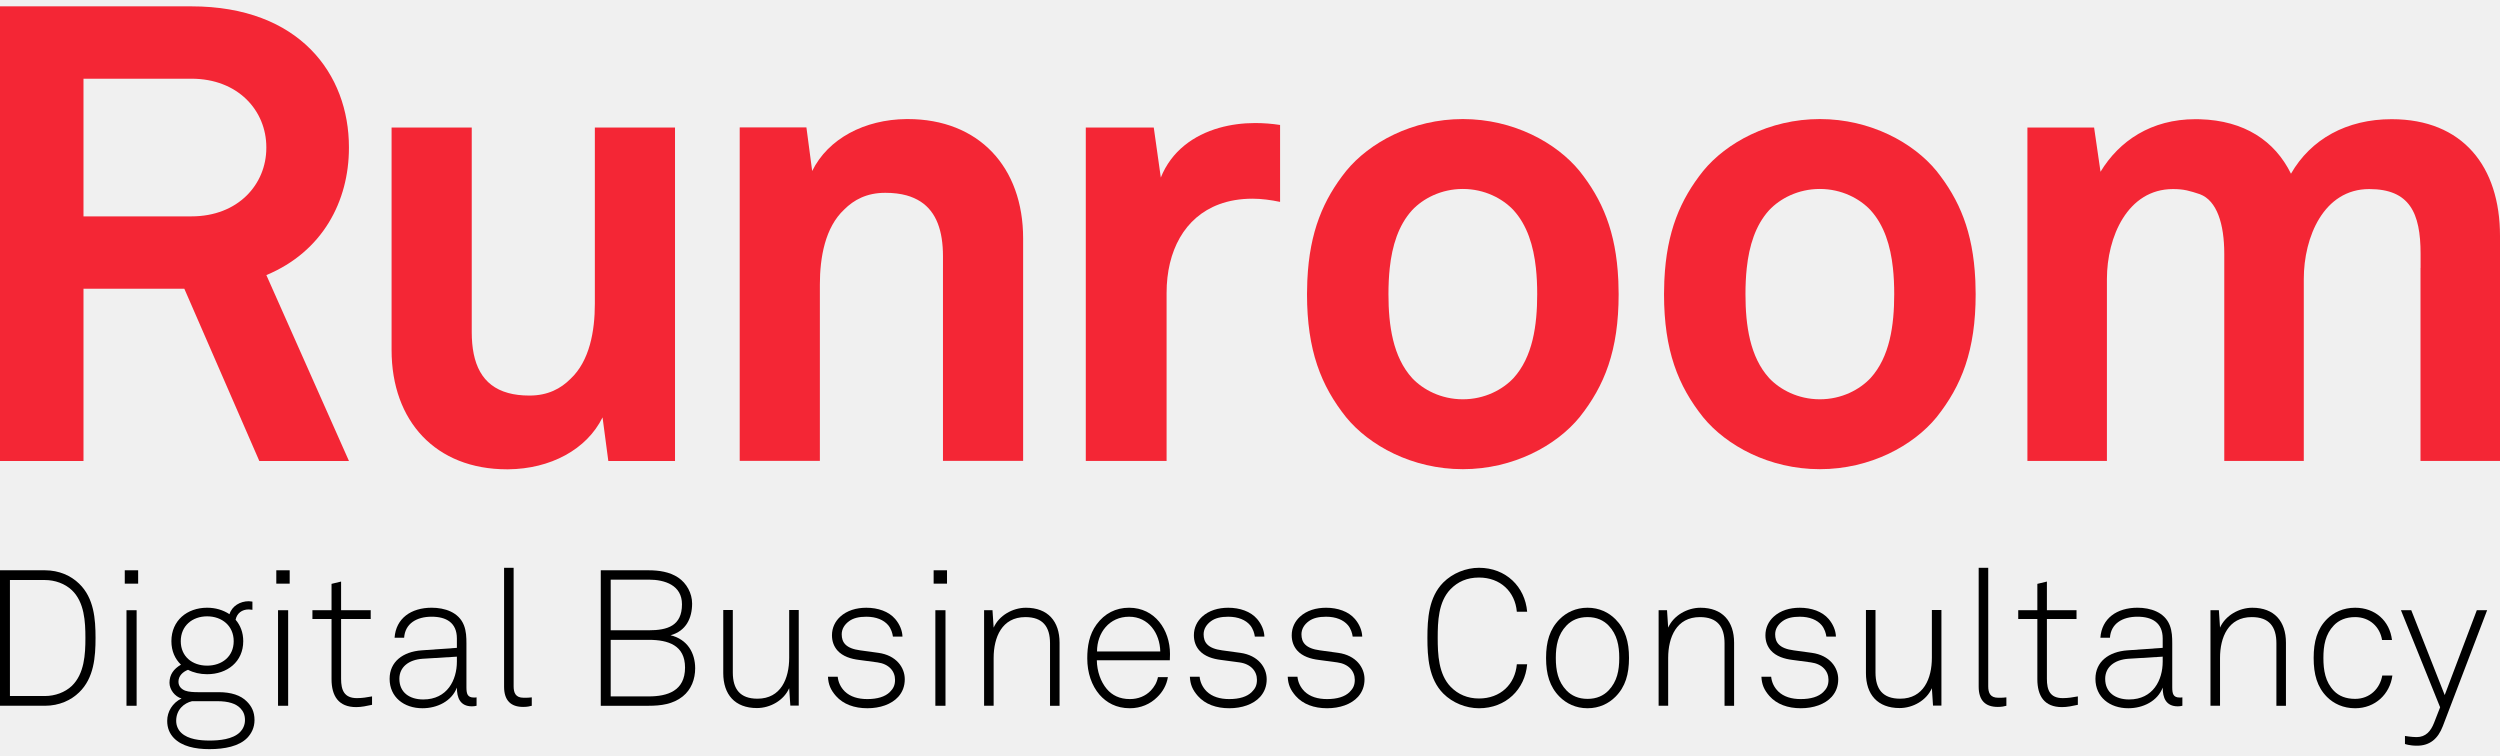
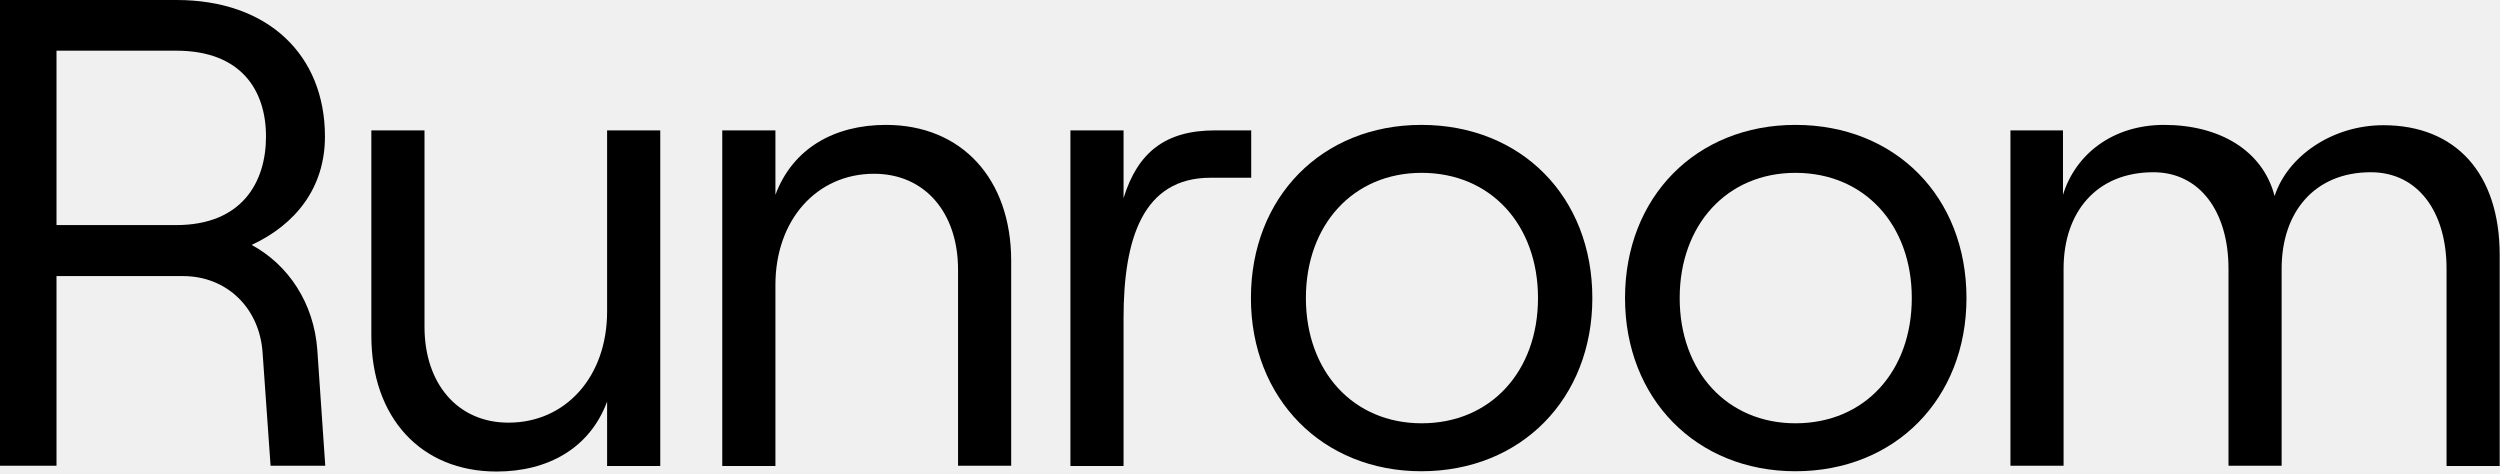
- <svg xmlns="http://www.w3.org/2000/svg" version="1.1" id="Capa_1" x="0px" y="0px" width="182px" height="55px" viewBox="0 78.566 425 127" enable-background="new 0 78.566 425 127" xml:space="preserve">
-   <path fill="#F42635" d="M275.107,125.394c-0.383-8.185-2.712-13.607-6.587-18.475c-3.925-4.797-11.228-8.83-19.84-8.83  c-8.612,0-15.916,4.033-19.84,8.83c-3.876,4.869-6.205,10.291-6.587,18.477c-0.004,0.09-0.009,0.178-0.013,0.268  c-0.029,0.71-0.049,1.433-0.049,2.185c0,9.596,2.397,15.591,6.649,20.931c3.924,4.797,11.227,8.83,19.84,8.83  c8.611,0,15.915-4.033,19.84-8.83c4.251-5.342,6.649-11.337,6.649-20.931c0-0.752-0.02-1.474-0.049-2.183  C275.116,125.574,275.112,125.485,275.107,125.394z M257.292,142.13c-1.853,1.962-4.905,3.598-8.611,3.598  c-3.706,0-6.76-1.636-8.612-3.598c-3.269-3.598-4.032-8.939-4.032-14.282c0-0.744,0.016-1.487,0.051-2.226  c0-0.01,0.001-0.02,0.001-0.029c0.036-0.738,0.09-1.47,0.169-2.194l0,0c0.406-3.746,1.457-7.241,3.81-9.829  c1.853-1.964,4.906-3.598,8.612-3.598s6.759,1.634,8.611,3.598c2.355,2.589,3.405,6.083,3.812,9.829l0,0  c0.079,0.725,0.133,1.456,0.169,2.194c0,0.01,0.001,0.02,0.001,0.029c0.035,0.738,0.051,1.482,0.051,2.226  C261.326,133.192,260.563,138.532,257.292,142.13z" />
-   <path fill="#F42635" d="M335.8,125.394c-0.383-8.185-2.712-13.607-6.587-18.475c-3.925-4.797-11.228-8.83-19.84-8.83  s-15.916,4.033-19.84,8.83c-3.876,4.869-6.204,10.291-6.587,18.477c-0.004,0.09-0.009,0.178-0.013,0.268  c-0.029,0.71-0.049,1.433-0.049,2.185c0,9.596,2.397,15.591,6.649,20.931c3.924,4.797,11.227,8.83,19.84,8.83  c8.611,0,15.915-4.033,19.84-8.83c4.251-5.342,6.649-11.337,6.649-20.931c0-0.752-0.02-1.474-0.049-2.183  C335.809,125.574,335.804,125.485,335.8,125.394z M317.985,142.13c-1.853,1.962-4.905,3.598-8.611,3.598s-6.76-1.636-8.612-3.598  c-3.269-3.598-4.032-8.939-4.032-14.282c0-0.744,0.016-1.487,0.051-2.226c0-0.01,0.001-0.02,0.001-0.029  c0.036-0.738,0.09-1.47,0.169-2.194l0,0c0.406-3.746,1.457-7.241,3.81-9.829c1.853-1.964,4.906-3.598,8.612-3.598  s6.759,1.634,8.611,3.598c2.355,2.589,3.405,6.083,3.812,9.829l0,0c0.079,0.725,0.133,1.456,0.169,2.194  c0,0.01,0.001,0.02,0.001,0.029c0.035,0.738,0.051,1.482,0.051,2.226C322.018,133.192,321.256,138.532,317.985,142.13z" />
-   <path fill="#F42635" d="M101.125,123.375v4.473v1.658c0,4.579-0.872,9.702-4.143,12.753c-1.634,1.636-3.814,2.835-6.976,2.835  c-1.364,0-2.563-0.149-3.61-0.436l0,0c-4.481-1.225-6.2-4.967-6.2-10.356V99.528H66.569v37.828c0,12.099,7.521,20.276,19.621,20.276  c0.073,0,0.146,0,0.219-0.001c7.105-0.065,13.326-3.325,16.024-8.829l0.981,7.413h11.338v-28.366v-4.473V99.528h-13.627  L101.125,123.375L101.125,123.375z" />
-   <path fill="#F42635" d="M207.26,99.588c-4.348,1.238-8.118,3.934-9.921,8.443l-1.199-8.504h-11.555v23.847v4.473v28.365h13.735  v-28.365v-0.197c0-7.14,3.05-12.888,8.94-15.073c1.663-0.618,3.554-0.95,5.666-0.95c1.526,0,3.162,0.219,4.687,0.545v-13.08  c-1.417-0.219-2.833-0.326-4.251-0.326C211.297,98.766,209.22,99.029,207.26,99.588z" />
-   <path fill="#F42635" d="M406.579,98.111c-7.63,0-13.735,3.379-17.113,9.268c-2.743-5.591-7.929-9.039-15.472-9.258l0,0  c-0.819-0.007-0.515-0.011-0.772-0.011c-7.522,0-12.973,3.707-16.134,8.94l-1.091-7.523h-11.337v56.686h13.517v-30.959  c0-7.085,3.488-15.264,11.229-15.264c1.869,0,2.829,0.3,4.584,0.877v0.001c2.89,1.088,4.136,5.059,4.136,10.134v2.373v4.481v28.356  h13.519v-28.356v-2.603c0-7.085,3.378-15.263,11.119-15.263c6.868,0,8.735,4.035,8.735,11.011v2.372h-0.015v32.839H425v-28.356  v-4.482v-5.424C425.002,106.177,418.68,98.111,406.579,98.111z" />
-   <path fill="#F42635" d="M154.313,98.089c-0.073,0-0.146,0-0.219,0v0.001l0,0c-7.105,0.066-13.326,3.326-16.023,8.83l-0.981-7.413  h-11.339v56.685h13.627v-29.978c0-4.578,0.873-9.701,4.144-12.752c1.634-1.636,3.814-2.835,6.976-2.835  c1.363,0,2.563,0.148,3.61,0.436c0.427,0.116,0.824,0.262,1.2,0.425c0.042,0.019,0.085,0.036,0.127,0.055  c0.379,0.171,0.736,0.362,1.065,0.577l0,0c2.709,1.763,3.806,5.006,3.806,9.3v1.957h-0.001v32.816h13.627v-28.343v-4.473v-5.011  C173.933,106.265,166.412,98.089,154.313,98.089z" />
-   <path fill="#F42635" d="M59.319,102.987c0-0.018-0.002-0.037-0.002-0.055c0-0.019,0.002-0.037,0.002-0.055  c0-12.409-8.382-23.948-26.777-23.948H14.193H7.088H0v77.285h14.194v-29.28h17.142l12.746,29.28h15.24l-14.042-31.6  C54.847,120.631,59.319,112.043,59.319,102.987z M14.193,91.229h18.349c7.945,0,12.734,5.442,12.734,11.648v0.109  c0,6.202-4.789,11.647-12.734,11.647H14.193V91.229z" />
-   <path d="M13.449,195.555c-1.364,1.332-3.378,2.274-5.814,2.274H0v-23.032h7.634c2.436,0,4.45,0.942,5.814,2.273  c2.534,2.437,2.794,6.01,2.794,9.226C16.243,189.511,15.983,193.119,13.449,195.555z M12.214,178.175  c-1.169-1.104-2.859-1.722-4.581-1.722H1.688v19.72h5.945c1.722,0,3.411-0.618,4.581-1.722c2.144-2.079,2.306-5.394,2.306-8.154  C14.52,183.535,14.358,180.222,12.214,178.175z" />
-   <path d="M21.211,177.07v-2.273h2.274v2.273H21.211z M21.503,197.829v-16.243h1.722v16.243H21.503z" />
-   <path d="M42.035,203.286c-1.396,1.43-3.834,1.917-6.433,1.917c-2.469,0-4.678-0.487-6.042-1.884  c-0.715-0.748-1.137-1.689-1.137-2.925c0-1.559,0.91-3.087,2.437-3.801c-1.137-0.324-2.047-1.526-2.047-2.664  c0-1.396,0.715-2.371,1.95-3.086c-1.008-0.976-1.625-2.307-1.625-3.996c0-3.508,2.664-5.685,6.075-5.685  c1.429,0,2.728,0.39,3.8,1.103c0.424-1.396,1.819-2.209,3.281-2.209c0.195,0,0.423,0.065,0.617,0.065v1.396  c-0.194,0-0.422-0.065-0.617-0.065c-1.169,0-2.015,0.65-2.241,1.754c0.812,0.943,1.299,2.177,1.299,3.639  c0,3.508-2.728,5.62-6.14,5.62c-1.201,0-2.307-0.261-3.25-0.748c-0.844,0.325-1.624,1.008-1.624,2.015  c0,0.779,0.488,1.267,1.138,1.526c0.584,0.228,1.559,0.26,2.177,0.26h3.54c2.079,0,3.735,0.521,4.776,1.592  c0.779,0.78,1.298,1.722,1.298,3.151C43.269,201.533,42.749,202.54,42.035,203.286z M40.866,198.252  c-0.748-0.78-2.015-1.202-3.932-1.202h-4.287c-1.364,0.325-2.696,1.43-2.696,3.346c0,0.846,0.357,1.56,0.877,2.047  c1.169,1.103,3.185,1.299,4.809,1.299s3.93-0.195,5.165-1.429c0.487-0.487,0.845-1.202,0.845-2.047  C41.645,199.356,41.353,198.771,40.866,198.252z M35.213,182.626c-2.534,0-4.483,1.624-4.483,4.224c0,2.599,1.949,4.158,4.483,4.158  c2.533,0,4.516-1.56,4.516-4.158C39.729,184.25,37.746,182.626,35.213,182.626z" />
-   <path d="M46.972,177.07v-2.273h2.274v2.273H46.972z M47.265,197.829v-16.243h1.721v16.243H47.265z" />
-   <path d="M60.55,198.057c-3.02,0-4.189-1.917-4.189-4.743v-10.233h-3.249v-1.494h3.249v-4.482l1.624-0.391v4.873h5.035v1.494h-5.035  v10.168c0,1.917,0.52,3.281,2.696,3.281c0.877,0,1.688-0.13,2.566-0.293v1.43C62.337,197.862,61.46,198.057,60.55,198.057z" />
-   <path d="M80.236,197.927c-2.014,0-2.565-1.462-2.565-3.185c-0.879,2.307-3.346,3.509-5.849,3.509c-3.151,0-5.587-1.885-5.587-5.004  c0-2.892,2.241-4.613,5.458-4.841l5.977-0.422v-1.592c0-2.696-1.819-3.703-4.289-3.703c-2.566,0-4.516,1.169-4.678,3.573h-1.624  c0.227-3.281,2.794-5.101,6.302-5.101c2.21,0,4.613,0.747,5.489,2.989c0.391,1.007,0.424,2.046,0.424,3.119v7.407  c0,1.104,0.162,1.754,1.267,1.754c0.194,0,0.292,0,0.455-0.032v1.429C80.627,197.895,80.627,197.927,80.236,197.927z   M77.671,189.481l-5.815,0.357c-2.404,0.162-3.963,1.429-3.963,3.41c0,2.34,1.754,3.509,4.06,3.509c4.094,0,5.718-3.313,5.718-6.433  V189.481z" />
-   <path d="M88.941,198.025c-2.079,0-3.248-1.072-3.248-3.443v-20.207h1.624v20.141c0,1.104,0.326,1.949,1.689,1.949  c0.65,0,0.942,0,1.396-0.064v1.429C90.046,197.927,89.625,198.025,88.941,198.025z" />
-   <path d="M116.067,196.238c-1.657,1.332-3.736,1.592-5.782,1.592h-8.154v-23.032h8.154c1.722,0,3.54,0.26,5.003,1.233  c1.461,0.976,2.371,2.697,2.371,4.419c0,2.501-1.039,4.678-3.67,5.393c2.858,0.683,4.19,2.989,4.19,5.62  C118.179,193.282,117.529,195.068,116.067,196.238z M110.285,176.388h-6.466v8.609h6.466c3.184,0,5.651-0.748,5.651-4.418  C115.937,177.363,113.079,176.388,110.285,176.388z M110.285,186.622h-6.466v9.616h6.466c3.151,0,6.172-0.91,6.172-4.905  C116.456,187.564,113.631,186.622,110.285,186.622z" />
-   <path d="M134.356,197.797l-0.195-2.957c-0.91,2.079-3.217,3.378-5.489,3.378c-3.736,0-5.718-2.307-5.718-5.944v-10.721h1.624v10.623  c0,2.827,1.234,4.451,4.191,4.451c3.995,0,5.393-3.443,5.393-6.953v-8.121h1.624v16.243L134.356,197.797L134.356,197.797z" />
-   <path d="M152.709,196.302c-1.169,1.299-3.118,1.949-5.263,1.949c-2.209,0-4.093-0.683-5.328-2.079  c-0.91-1.04-1.299-1.949-1.364-3.281h1.656c0.098,0.976,0.521,1.819,1.202,2.502c0.942,0.91,2.274,1.299,3.833,1.299  c1.689,0,3.021-0.39,3.833-1.201c0.586-0.585,0.878-1.137,0.878-2.079c0-1.462-1.04-2.697-2.989-2.957l-3.152-0.422  c-1.331-0.163-2.761-0.586-3.67-1.625c-0.585-0.682-0.91-1.526-0.91-2.566c0-1.299,0.553-2.371,1.396-3.151  c1.17-1.072,2.762-1.526,4.45-1.526c1.95,0,3.801,0.617,4.906,1.916c0.748,0.878,1.202,1.949,1.234,2.989h-1.624  c-0.065-0.52-0.292-1.331-0.812-1.949c-0.747-0.877-2.014-1.429-3.704-1.429c-1.267,0-2.208,0.228-2.923,0.747  c-0.812,0.585-1.267,1.364-1.267,2.242c0,1.364,0.682,2.404,3.151,2.728l3.087,0.423c3.054,0.423,4.482,2.502,4.482,4.483  C153.814,194.515,153.424,195.491,152.709,196.302z" />
-   <path d="M158.718,177.07v-2.273h2.274v2.273H158.718z M159.011,197.829v-16.243h1.722v16.243H159.011z" />
-   <path d="M178.503,197.829v-10.623c0-2.826-1.234-4.451-4.19-4.451c-3.996,0-5.394,3.443-5.394,6.953v8.121h-1.624v-16.243h1.429  l0.195,2.957c0.91-2.047,3.217-3.378,5.49-3.378c3.735,0,5.717,2.307,5.717,5.944v10.721H178.503z" />
-   <path d="M198.871,190.097h-12.41c0.032,1.884,0.65,3.639,1.688,4.873c0.91,1.073,2.177,1.722,3.932,1.722  c1.429,0,2.663-0.52,3.54-1.429c0.585-0.618,1.04-1.332,1.234-2.307h1.688c-0.227,1.396-0.91,2.534-1.819,3.41  c-1.169,1.169-2.794,1.885-4.644,1.885c-2.34,0-3.996-0.976-5.166-2.307c-1.332-1.56-2.079-3.703-2.079-6.173  c0-2.046,0.324-4.06,1.591-5.782c1.364-1.852,3.249-2.826,5.522-2.826c4.387,0,6.952,3.768,6.952,7.861  C198.902,189.416,198.871,189.708,198.871,190.097z M191.95,182.691c-3.346,0-5.457,2.696-5.457,5.912h10.753  C197.18,185.516,195.264,182.691,191.95,182.691z" />
-   <path d="M214.235,196.302c-1.169,1.299-3.119,1.949-5.264,1.949c-2.208,0-4.093-0.683-5.328-2.079  c-0.91-1.04-1.298-1.949-1.364-3.281h1.657c0.098,0.976,0.52,1.819,1.202,2.502c0.941,0.91,2.273,1.299,3.832,1.299  c1.69,0,3.022-0.39,3.834-1.201c0.585-0.585,0.877-1.137,0.877-2.079c0-1.462-1.039-2.697-2.989-2.957l-3.151-0.422  c-1.331-0.163-2.761-0.586-3.67-1.625c-0.586-0.682-0.91-1.526-0.91-2.566c0-1.299,0.553-2.371,1.395-3.151  c1.17-1.072,2.763-1.526,4.451-1.526c1.949,0,3.801,0.617,4.906,1.916c0.747,0.878,1.201,1.949,1.233,2.989h-1.624  c-0.064-0.52-0.292-1.331-0.812-1.949c-0.747-0.877-2.014-1.429-3.703-1.429c-1.267,0-2.209,0.228-2.924,0.747  c-0.812,0.585-1.267,1.364-1.267,2.242c0,1.364,0.683,2.404,3.151,2.728l3.087,0.423c3.055,0.423,4.483,2.502,4.483,4.483  C215.34,194.515,214.95,195.491,214.235,196.302z" />
-   <path d="M230.867,196.302c-1.169,1.299-3.119,1.949-5.263,1.949c-2.21,0-4.094-0.683-5.328-2.079c-0.91-1.04-1.3-1.949-1.364-3.281  h1.656c0.098,0.976,0.521,1.819,1.201,2.502c0.943,0.91,2.274,1.299,3.834,1.299c1.688,0,3.021-0.39,3.833-1.201  c0.585-0.585,0.878-1.137,0.878-2.079c0-1.462-1.041-2.697-2.989-2.957l-3.151-0.422c-1.333-0.163-2.763-0.586-3.672-1.625  c-0.584-0.682-0.91-1.526-0.91-2.566c0-1.299,0.553-2.371,1.397-3.151c1.169-1.072,2.761-1.526,4.45-1.526  c1.949,0,3.801,0.617,4.905,1.916c0.748,0.878,1.202,1.949,1.235,2.989h-1.624c-0.066-0.52-0.293-1.331-0.812-1.949  c-0.748-0.877-2.015-1.429-3.704-1.429c-1.266,0-2.209,0.228-2.924,0.747c-0.812,0.585-1.267,1.364-1.267,2.242  c0,1.364,0.683,2.404,3.151,2.728l3.087,0.423c3.054,0.423,4.482,2.502,4.482,4.483  C231.971,194.515,231.582,195.491,230.867,196.302z" />
-   <path d="M251.429,198.252c-2.208,0-4.482-0.91-6.074-2.502c-2.469-2.502-2.696-6.172-2.696-9.454c0-3.28,0.228-6.92,2.696-9.421  c1.592-1.592,3.866-2.502,6.074-2.502c4.582,0,7.83,3.217,8.187,7.473h-1.755c-0.292-3.411-2.794-5.815-6.433-5.815  c-2.046,0-3.605,0.715-4.84,1.981c-2.079,2.145-2.177,5.522-2.177,8.284c0,2.762,0.13,6.173,2.209,8.316  c1.267,1.299,2.892,1.981,4.808,1.981c3.639,0,6.141-2.403,6.433-5.814h1.755C259.259,195.036,256.011,198.252,251.429,198.252z" />
-   <path d="M274.623,196.302c-1.136,1.137-2.729,1.949-4.742,1.949c-2.015,0-3.606-0.812-4.744-1.949  c-1.688-1.689-2.306-3.833-2.306-6.595c0-2.762,0.617-4.906,2.306-6.595c1.137-1.137,2.729-1.949,4.744-1.949  c2.013,0,3.605,0.812,4.742,1.949c1.689,1.688,2.308,3.833,2.308,6.595C276.931,192.469,276.313,194.613,274.623,196.302z   M273.454,184.185c-0.845-0.878-2.014-1.43-3.572-1.43c-1.56,0-2.729,0.553-3.574,1.43c-1.462,1.526-1.819,3.41-1.819,5.522  c0,2.111,0.357,3.995,1.819,5.521c0.846,0.878,2.015,1.43,3.574,1.43c1.559,0,2.728-0.553,3.572-1.43  c1.462-1.526,1.819-3.41,1.819-5.521C275.273,187.596,274.916,185.711,273.454,184.185z" />
-   <path d="M293.172,197.829v-10.623c0-2.826-1.234-4.451-4.19-4.451c-3.996,0-5.393,3.443-5.393,6.953v8.121h-1.624v-16.243h1.429  l0.195,2.957c0.91-2.047,3.216-3.378,5.49-3.378c3.735,0,5.717,2.307,5.717,5.944v10.721H293.172z" />
-   <path d="M311.395,196.302c-1.169,1.299-3.118,1.949-5.263,1.949c-2.209,0-4.093-0.683-5.328-2.079  c-0.91-1.04-1.299-1.949-1.364-3.281h1.656c0.098,0.976,0.521,1.819,1.202,2.502c0.942,0.91,2.274,1.299,3.833,1.299  c1.689,0,3.021-0.39,3.833-1.201c0.586-0.585,0.878-1.137,0.878-2.079c0-1.462-1.04-2.697-2.989-2.957l-3.152-0.422  c-1.331-0.163-2.761-0.586-3.67-1.625c-0.585-0.682-0.91-1.526-0.91-2.566c0-1.299,0.553-2.371,1.396-3.151  c1.17-1.072,2.762-1.526,4.45-1.526c1.95,0,3.801,0.617,4.906,1.916c0.748,0.878,1.202,1.949,1.234,2.989h-1.624  c-0.065-0.52-0.292-1.331-0.812-1.949c-0.747-0.877-2.014-1.429-3.704-1.429c-1.267,0-2.208,0.228-2.923,0.747  c-0.812,0.585-1.267,1.364-1.267,2.242c0,1.364,0.682,2.404,3.151,2.728l3.087,0.423c3.054,0.423,4.482,2.502,4.482,4.483  C312.5,194.515,312.111,195.491,311.395,196.302z" />
-   <path d="M328.613,197.797l-0.195-2.957c-0.91,2.079-3.217,3.378-5.49,3.378c-3.735,0-5.717-2.307-5.717-5.944v-10.721h1.624v10.623  c0,2.827,1.233,4.451,4.19,4.451c3.995,0,5.393-3.443,5.393-6.953v-8.121h1.624v16.243L328.613,197.797L328.613,197.797z" />
-   <path d="M339.624,198.025c-2.079,0-3.249-1.072-3.249-3.443v-20.207H338v20.141c0,1.104,0.326,1.949,1.689,1.949  c0.65,0,0.942,0,1.396-0.064v1.429C340.729,197.927,340.308,198.025,339.624,198.025z" />
-   <path d="M350.539,198.057c-3.021,0-4.19-1.917-4.19-4.743v-10.233H343.1v-1.494h3.249v-4.482l1.624-0.391v4.873h5.036v1.494h-5.036  v10.168c0,1.917,0.521,3.281,2.697,3.281c0.877,0,1.688-0.13,2.565-0.293v1.43C352.326,197.862,351.449,198.057,350.539,198.057z" />
-   <path d="M370.225,197.927c-2.015,0-2.566-1.462-2.566-3.185c-0.878,2.307-3.346,3.509-5.848,3.509c-3.151,0-5.587-1.885-5.587-5.004  c0-2.892,2.241-4.613,5.457-4.841l5.977-0.422v-1.592c0-2.696-1.819-3.703-4.288-3.703c-2.567,0-4.516,1.169-4.679,3.573h-1.624  c0.228-3.281,2.795-5.101,6.303-5.101c2.209,0,4.613,0.747,5.489,2.989c0.391,1.007,0.423,2.046,0.423,3.119v7.407  c0,1.104,0.163,1.754,1.267,1.754c0.194,0,0.292,0,0.455-0.032v1.429C370.616,197.895,370.616,197.927,370.225,197.927z   M367.659,189.481l-5.814,0.357c-2.405,0.162-3.964,1.429-3.964,3.41c0,2.34,1.754,3.509,4.061,3.509  c4.092,0,5.717-3.313,5.717-6.433V189.481z" />
-   <path d="M386.988,197.829v-10.623c0-2.826-1.233-4.451-4.19-4.451c-3.995,0-5.394,3.443-5.394,6.953v8.121h-1.624v-16.243h1.429  l0.195,2.957c0.91-2.047,3.218-3.378,5.49-3.378c3.735,0,5.717,2.307,5.717,5.944v10.721H386.988z" />
-   <path d="M400.371,198.252c-2.015,0-3.639-0.78-4.776-1.917c-1.689-1.689-2.273-3.865-2.273-6.627c0-2.762,0.584-4.938,2.273-6.628  c1.137-1.137,2.762-1.916,4.776-1.916c3.377,0,5.879,2.209,6.268,5.489h-1.688c-0.357-2.241-2.112-3.898-4.58-3.898  c-1.56,0-2.763,0.521-3.606,1.397c-1.461,1.526-1.787,3.442-1.787,5.555c0,2.111,0.326,4.06,1.787,5.587  c0.845,0.878,2.047,1.364,3.606,1.364c2.501,0,4.223-1.754,4.612-3.963h1.722C406.283,195.848,403.783,198.252,400.371,198.252z" />
-   <path d="M415.277,201.305c-0.812,2.111-2.177,3.313-4.387,3.313c-1.298,0-2.046-0.293-2.046-0.293v-1.364  c0,0,1.136,0.195,1.981,0.195c1.56,0,2.404-1.008,2.956-2.404l1.04-2.664l-6.66-16.503h1.754l5.685,14.424l5.458-14.424h1.754  L415.277,201.305z" />
+ <svg xmlns="http://www.w3.org/2000/svg" width="95" height="18" viewBox="0 0 95 18" fill="none">
+   <g clip-path="url(#clip0)">
+     <path d="M12.058 13.3L12.36 17.698H10.282L9.98 13.427C9.876 11.71 8.623 10.491 6.952 10.491H2.147V17.698H0V0H6.708C10.201 0 12.348 2.101 12.348 5.188C12.348 7.137 11.234 8.53 9.563 9.307C10.955 10.062 11.93 11.512 12.058 13.3ZM2.147 8.553H6.696C9.18 8.553 10.108 6.94 10.108 5.188C10.108 3.435 9.168 1.926 6.696 1.926H2.147V8.553Z" fill="black" />
+     <path d="M25.09 17.709H23.07V15.261C22.409 17.036 20.819 17.918 18.869 17.918C15.991 17.918 14.111 15.864 14.111 12.754V4.955H16.131V12.417C16.131 14.587 17.396 16.061 19.322 16.061C21.492 16.061 23.07 14.32 23.07 11.837V4.955H25.09V17.709Z" fill="black" />
+     <path d="M27.446 4.955H29.466V7.404C30.127 5.628 31.717 4.746 33.667 4.746C36.545 4.746 38.425 6.8 38.425 9.911V17.698H36.406V10.247C36.406 8.077 35.141 6.603 33.214 6.603C31.044 6.603 29.466 8.344 29.466 10.828V17.709H27.446V4.955Z" fill="black" />
+     <path d="M46.003 6.754C43.426 6.754 42.695 9.075 42.695 12.092V17.709H40.676V4.955H42.695V7.531C43.229 5.791 44.285 4.955 46.165 4.955H47.546V6.754H46.003Z" fill="black" />
+     <path d="M47.535 11.326C47.535 7.485 50.239 4.746 54.01 4.746C57.805 4.746 60.509 7.474 60.509 11.326C60.509 15.145 57.805 17.907 54.01 17.907C50.25 17.907 47.535 15.145 47.535 11.326ZM58.444 11.326C58.444 8.541 56.645 6.568 54.022 6.568C51.422 6.568 49.624 8.541 49.624 11.326C49.624 14.112 51.422 16.085 54.022 16.085C56.645 16.085 58.444 14.112 58.444 11.326Z" fill="black" />
+     <path d="M61.751 11.326C61.751 7.485 64.455 4.746 68.227 4.746C72.022 4.746 74.726 7.474 74.726 11.326C74.726 15.145 72.022 17.907 68.227 17.907C64.455 17.907 61.751 15.145 61.751 11.326ZM72.648 11.326C72.648 8.541 70.849 6.568 68.227 6.568C65.627 6.568 63.828 8.541 63.828 11.326C63.828 14.112 65.627 16.085 68.227 16.085C70.861 16.085 72.648 14.112 72.648 11.326Z" fill="black" />
+     <path d="M76.374 4.955H78.393V7.404C78.869 5.86 80.284 4.746 82.234 4.746C84.335 4.746 85.983 5.71 86.435 7.45C86.923 5.942 88.617 4.758 90.567 4.758C93.329 4.758 94.988 6.603 94.988 9.69V17.709H92.969V10.212C92.969 8.042 91.878 6.545 90.091 6.545C87.967 6.545 86.702 8.042 86.702 10.212V17.698H84.683V10.212C84.683 8.042 83.592 6.545 81.828 6.545C79.681 6.545 78.416 8.042 78.416 10.212V17.698H76.397V4.955H76.374Z" fill="black" />
+   </g>
+   <defs>
+     <clipPath id="clip0">
+       <rect width="95" height="17.907" fill="white" />
+     </clipPath>
+   </defs>
</svg>
